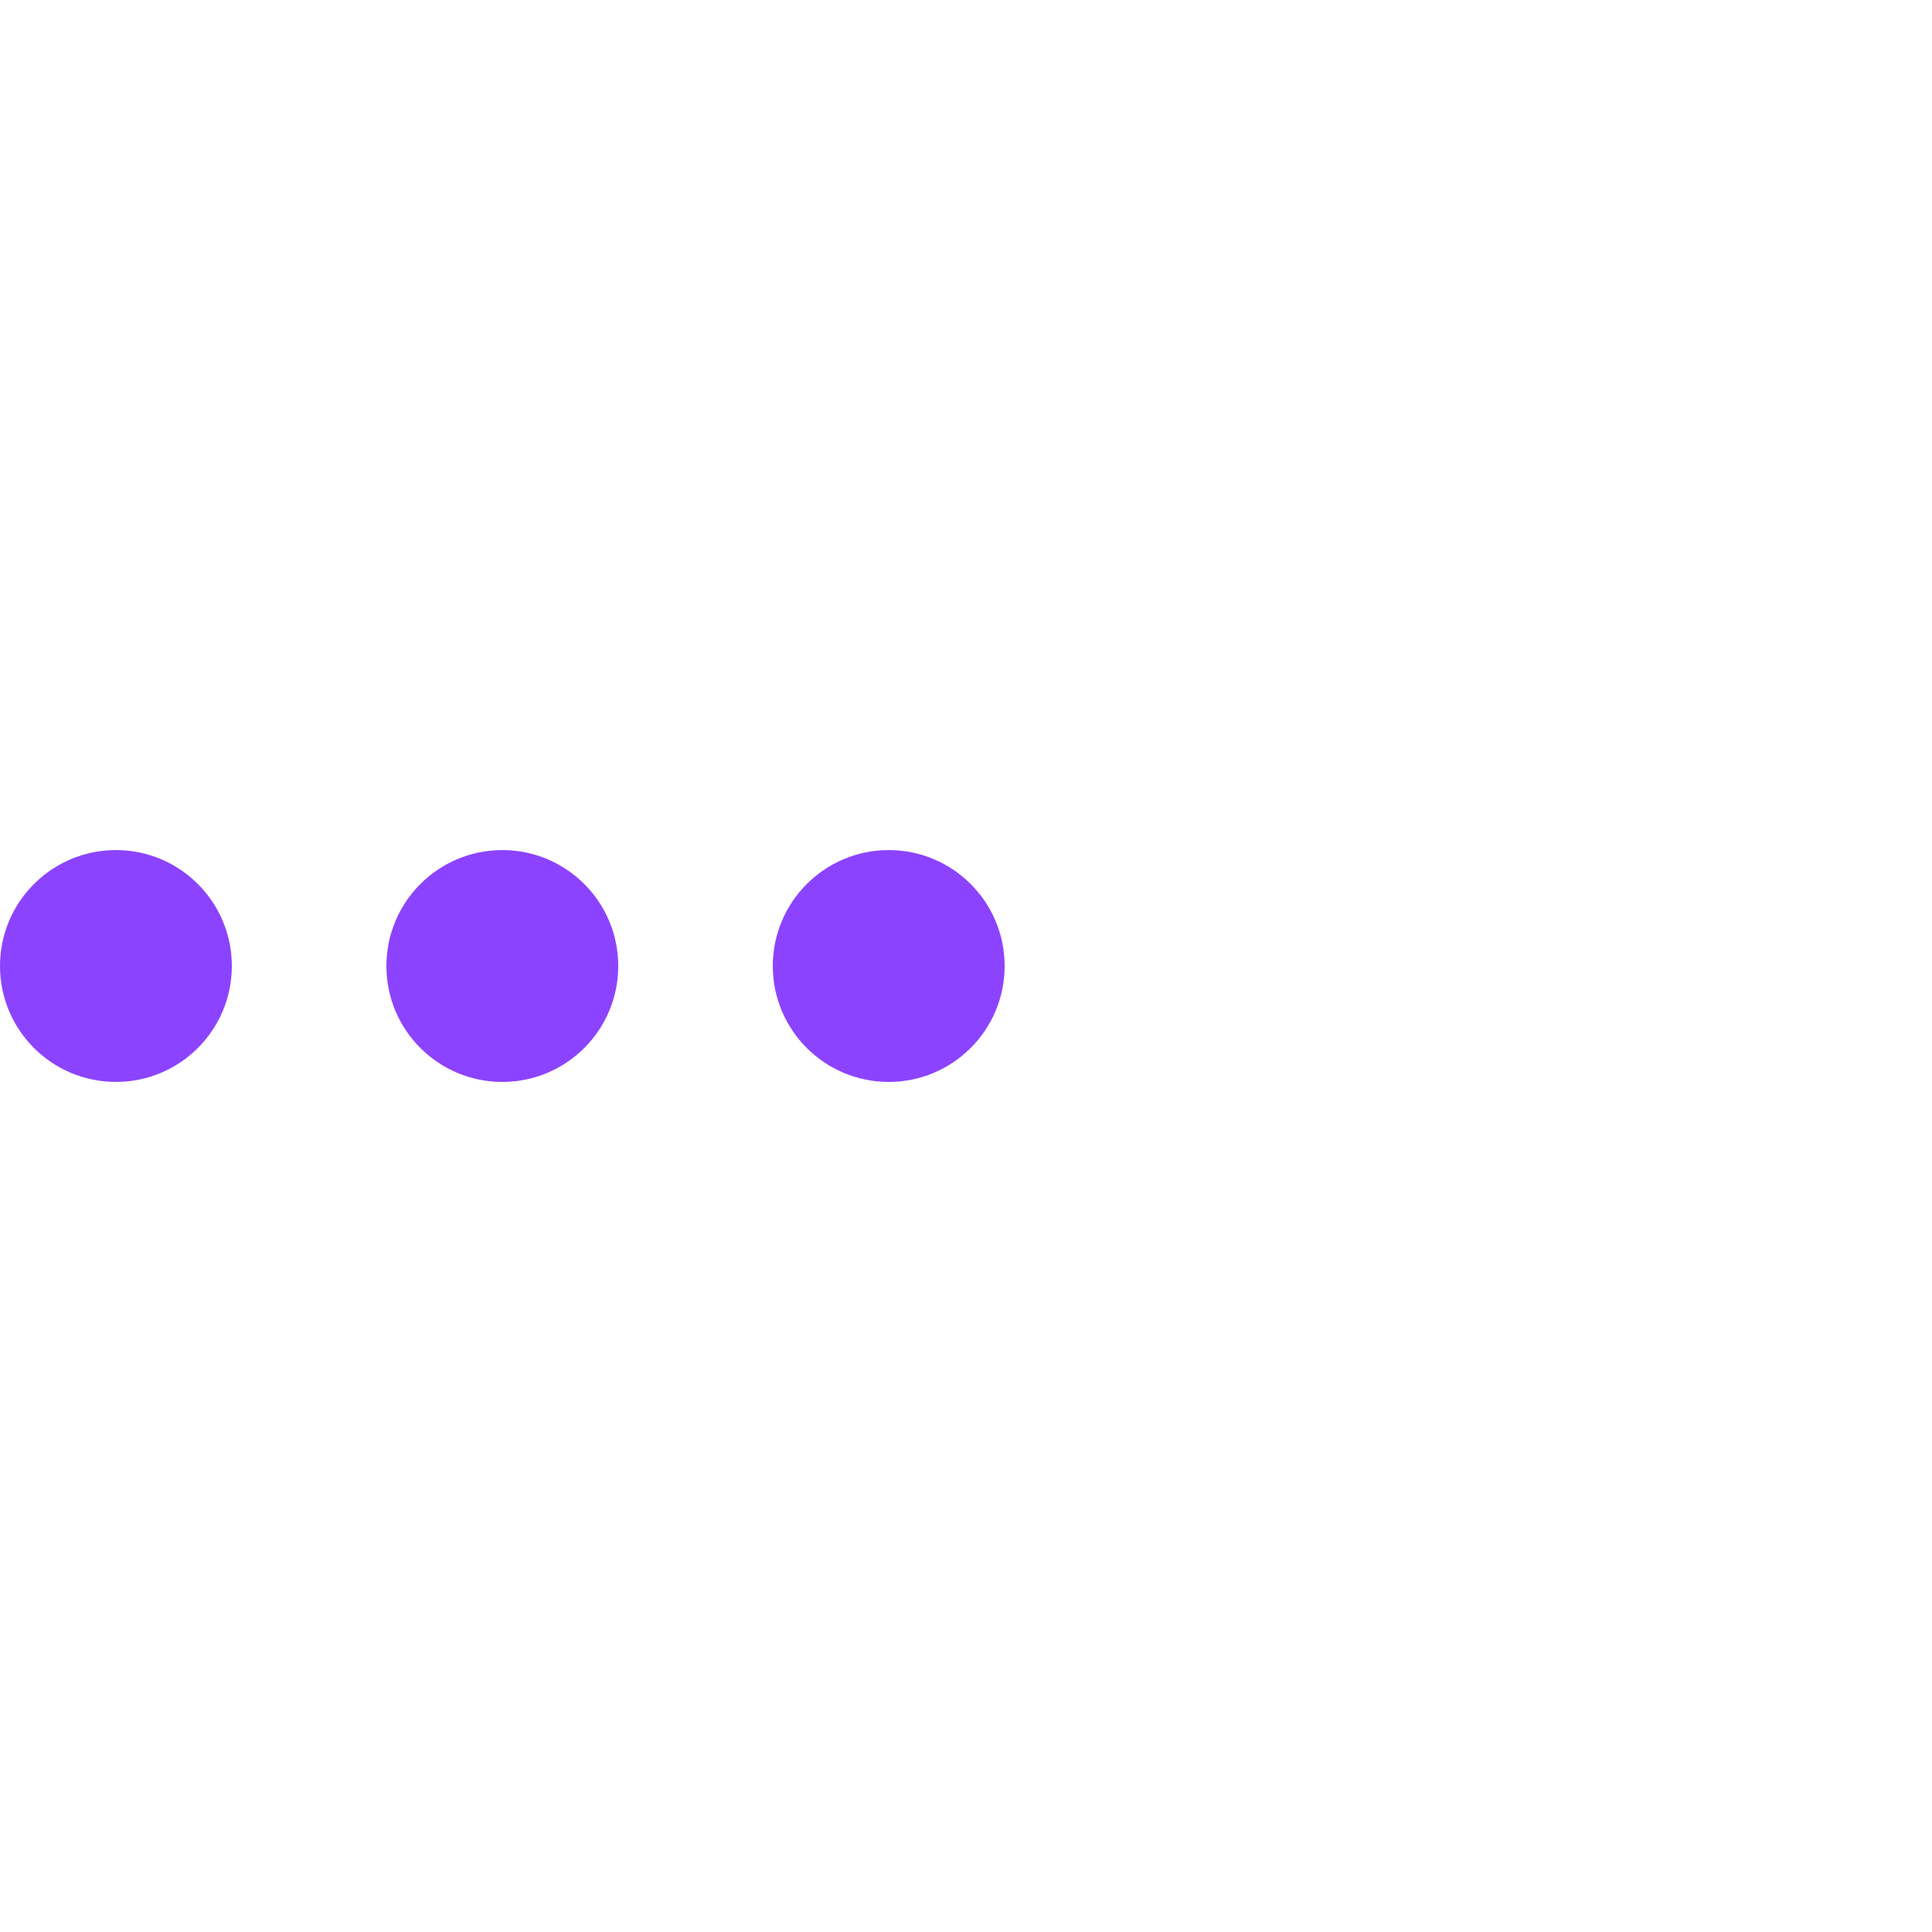
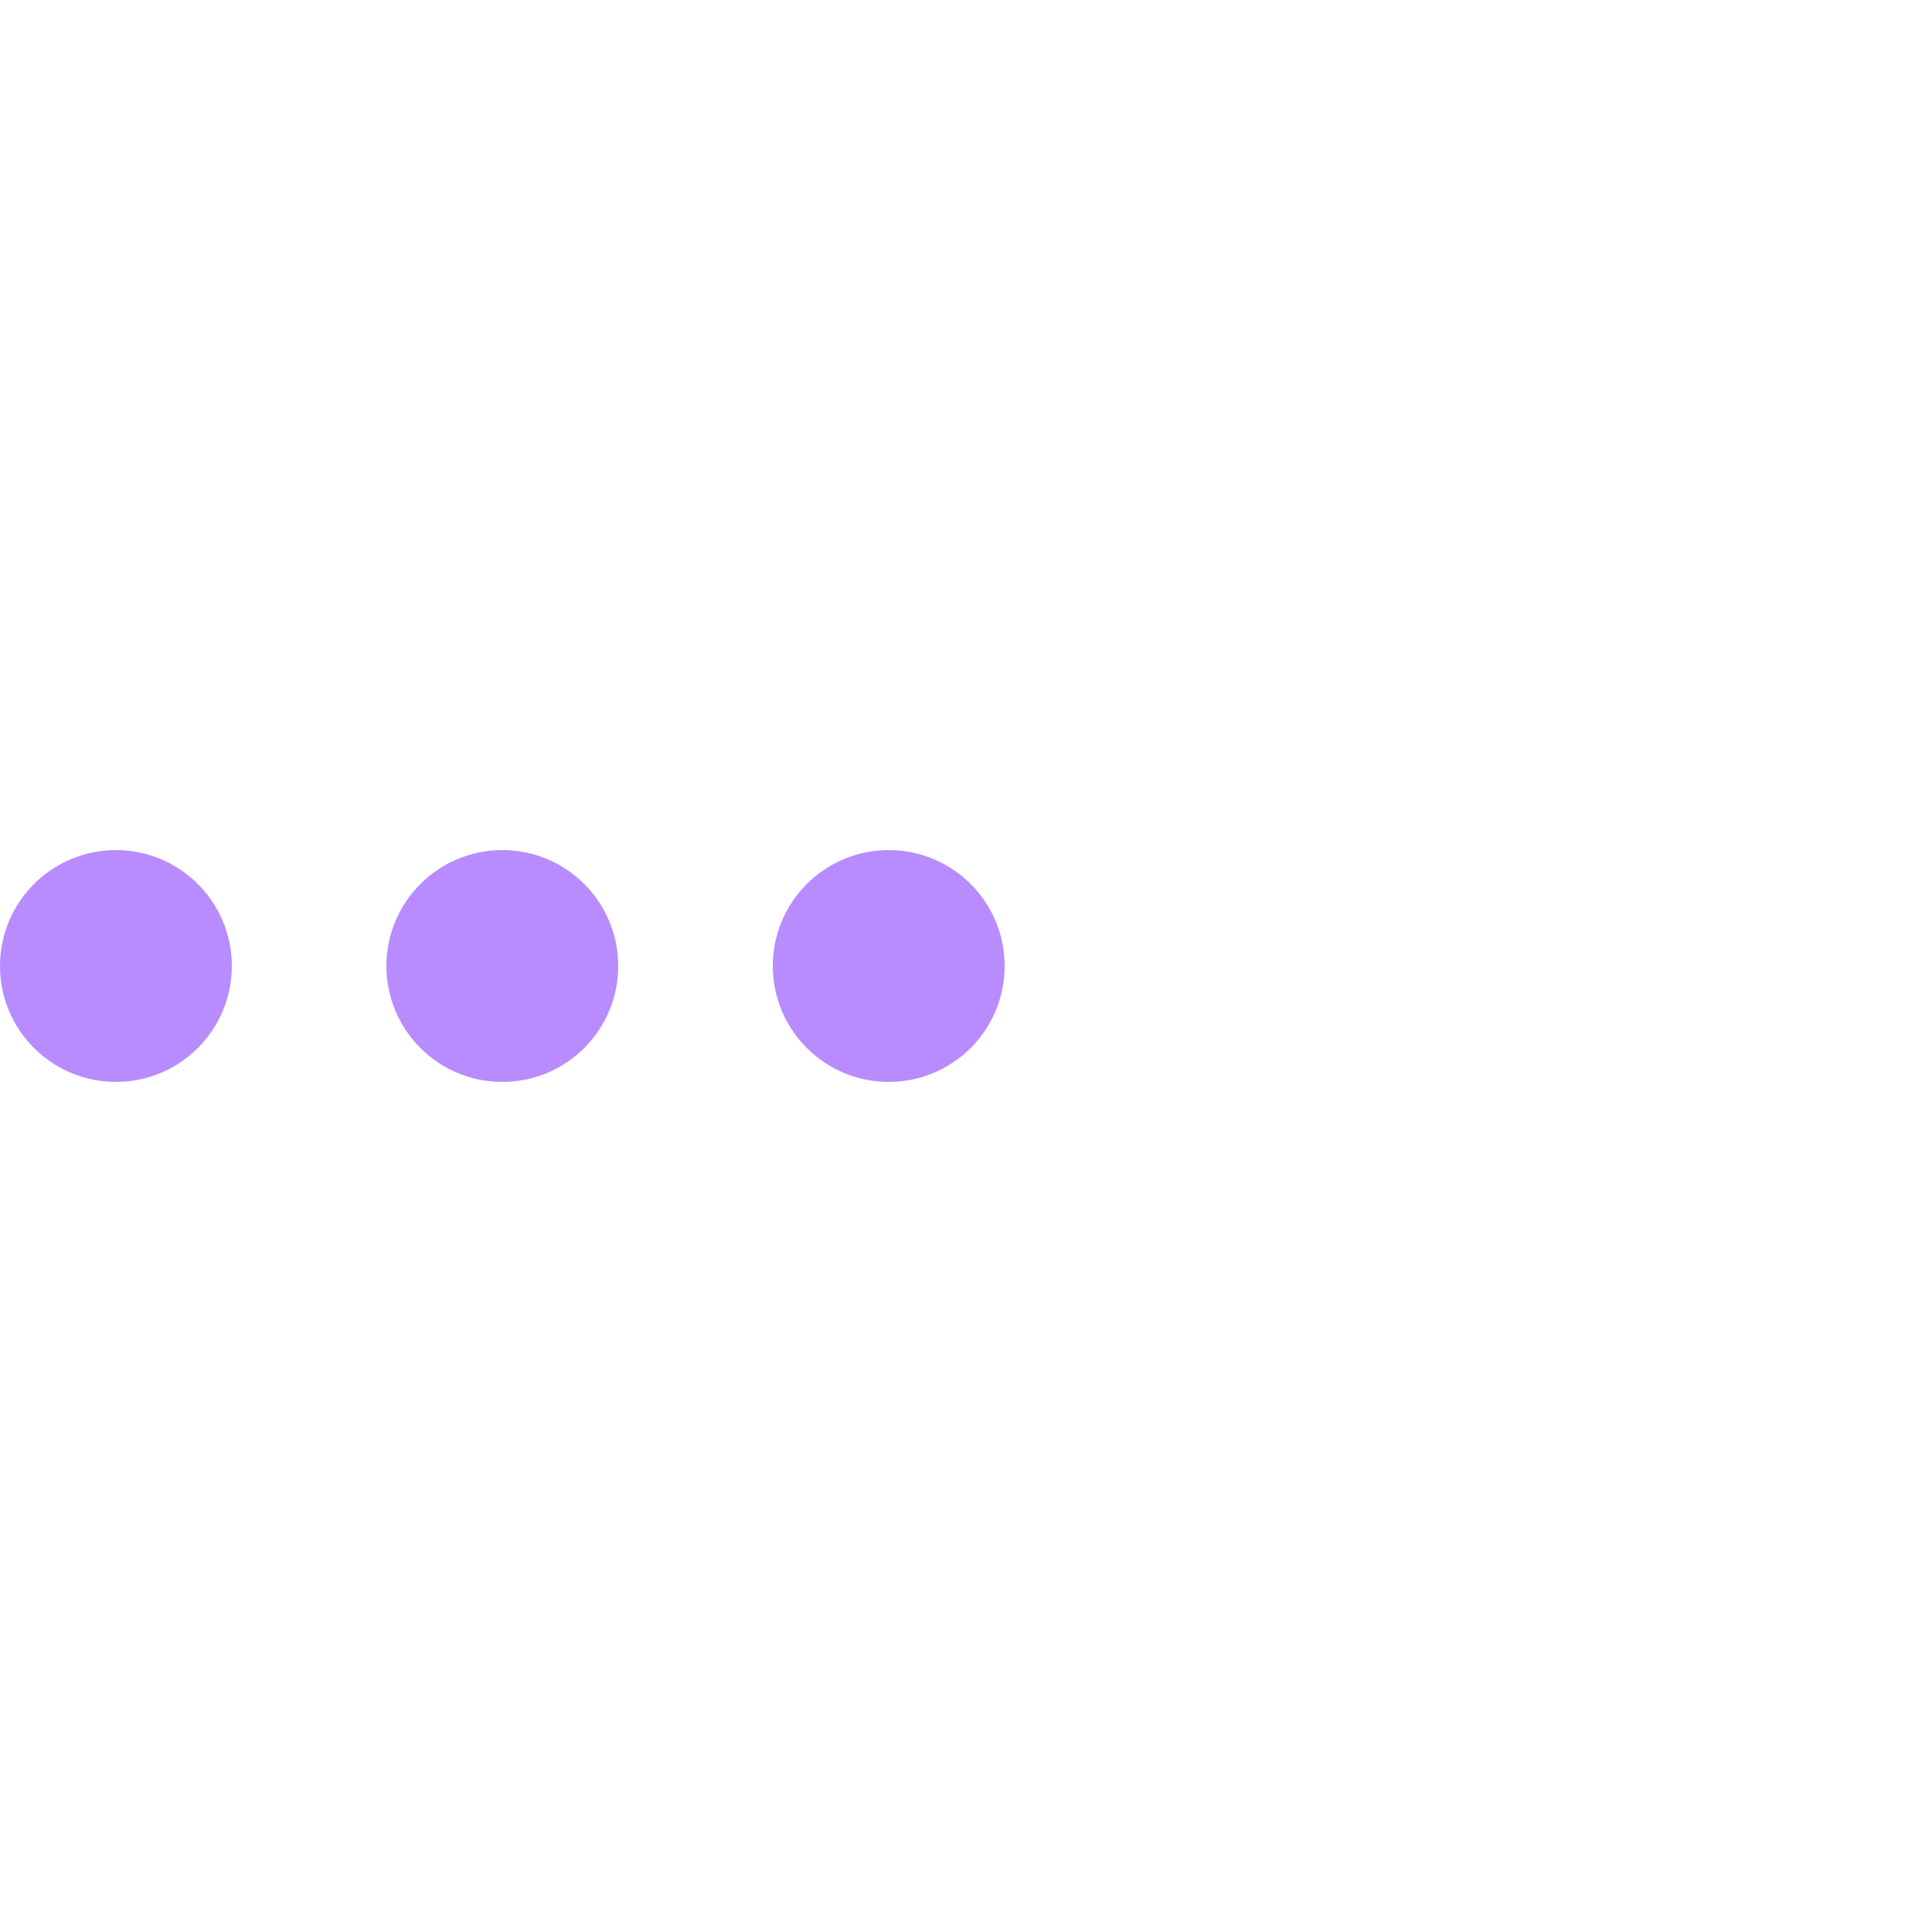
<svg xmlns="http://www.w3.org/2000/svg" version="1.1" id="L4" x="0px" y="0px" viewBox="0 0 100 100" enable-background="new 0 0 0 0" xml:space="preserve">
-   <circle fill="#8C43FF" stroke="none" cx="6" cy="50" r="6">
+   <circle fill="#b88cff" stroke="none" cx="6" cy="50" r="6">
    <animate attributeName="opacity" dur="1s" values="0;1;0" repeatCount="indefinite" begin="0.1" />
  </circle>
-   <circle fill="#8C43FF" stroke="none" cx="26" cy="50" r="6">
+   <circle fill="#b88cff" stroke="none" cx="26" cy="50" r="6">
    <animate attributeName="opacity" dur="1s" values="0;1;0" repeatCount="indefinite" begin="0.2" />
  </circle>
-   <circle fill="#8C43FF" stroke="none" cx="46" cy="50" r="6">
+   <circle fill="#b88cff" stroke="none" cx="46" cy="50" r="6">
    <animate attributeName="opacity" dur="1s" values="0;1;0" repeatCount="indefinite" begin="0.3" />
  </circle>
</svg>
